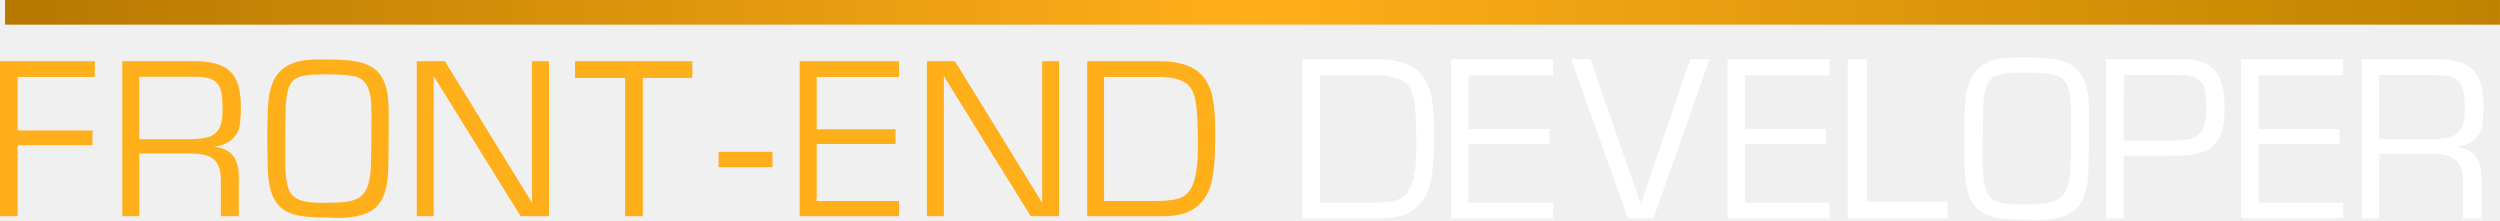
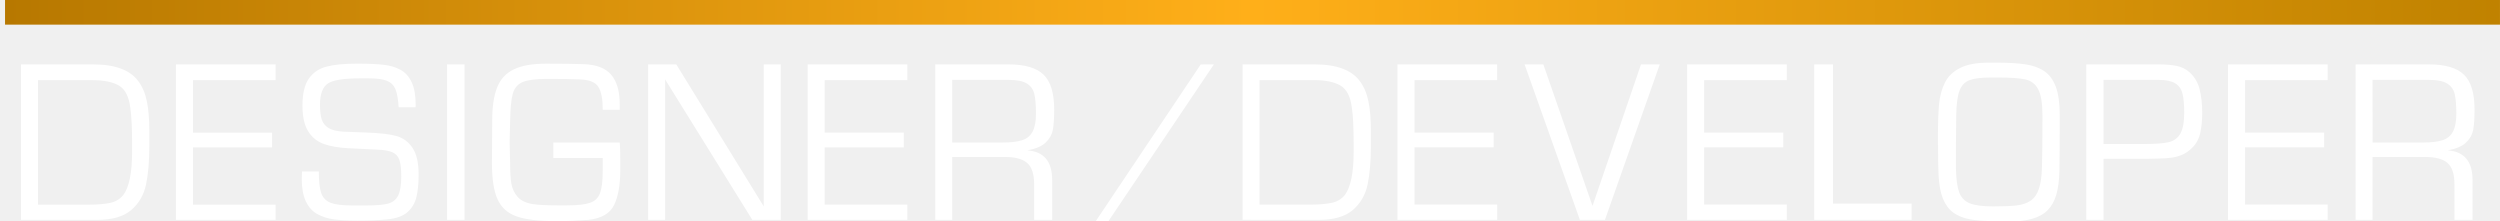
<svg xmlns="http://www.w3.org/2000/svg" width="68.666mm" height="6.046mm" viewBox="0 0 68.666 6.046" version="1.1" id="svg1">
  <defs id="defs1">
    <linearGradient id="SVGID_1_" gradientUnits="userSpaceOnUse" x1="79.493" y1="4859.409" x2="338.11" y2="4859.409" gradientTransform="matrix(0.2649752,0,0,0.03450167,-28.86232,-163.6152)">
      <stop offset="0" style="stop-color:#b77800;stop-opacity:1;" id="stop1" />
      <stop offset="0.499" style="stop-color:#ffaf19;stop-opacity:1;" id="stop2" />
      <stop offset="1" style="stop-color:#c08200;stop-opacity:1;" id="stop3" />
    </linearGradient>
  </defs>
-   <g id="layer1" transform="translate(7.9375,-3.704167)">
-     <rect x="-7.799" y="3.704" style="display:inline;fill:url(#SVGID_1_);stroke-width:0.265" width="68.527" height="0.677" id="rect3" />
+   <g id="layer1" transform="translate(7.9375,-3.704167)" style="display:none">
    <path style="font-size:7.243px;font-family:EuroStyle;-inkscape-font-specification:'EuroStyle, Normal';letter-spacing:0.265px;display:inline;fill:#ffffff;stroke-width:0.714;stroke-linecap:round;stroke-linejoin:round" d="M 27.841,9.699 V 5.33 h 2.017 q 0.48,0 0.792,0.118 0.313,0.117 0.485,0.348 0.174,0.231 0.244,0.571 0.07,0.338 0.07,0.83 v 0.414 q 0,0.66 -0.094,1.098 -0.094,0.439 -0.416,0.715 -0.322,0.275 -0.959,0.275 z m 0.477,-0.428 h 1.427 q 0.348,0 0.586,-0.047 0.238,-0.047 0.383,-0.223 0.249,-0.329 0.249,-1.22 V 7.575 q 0,-0.698 -0.05,-1.025 -0.057,-0.47 -0.317,-0.623 Q 30.336,5.772 29.843,5.772 H 28.317 Z M 32.399,5.772 V 7.247 H 34.623 V 7.662 h -2.224 v 1.61 h 2.323 V 9.699 H 31.92 V 5.33 h 2.802 v 0.442 z m 6.091,-0.442 h 0.527 L 37.478,9.699 h -0.705 l -1.554,-4.369 h 0.527 l 1.382,3.978 z m 1.501,0.442 v 1.476 h 2.224 V 7.662 h -2.224 v 1.61 h 2.323 V 9.699 H 39.513 V 5.33 h 2.802 v 0.442 z m 3.347,-0.442 v 3.914 H 45.549 V 9.699 H 42.812 V 5.33 Z m 2.676,2.26 V 7.333 q 0,-0.55 0.031,-0.887 0.033,-0.339 0.164,-0.604 0.132,-0.264 0.426,-0.412 0.294,-0.15 0.806,-0.15 h 0.205 q 0.505,0 0.82,0.047 0.315,0.045 0.531,0.19 0.218,0.143 0.329,0.44 0.111,0.298 0.111,0.799 0,1.027 -0.009,1.561 -0.01,0.409 -0.089,0.677 -0.077,0.268 -0.245,0.437 -0.167,0.167 -0.447,0.244 -0.278,0.077 -0.693,0.077 -0.061,0 -0.179,-0.009 -0.118,-0.007 -0.198,-0.007 -0.398,0 -0.67,-0.05 Q 46.637,9.633 46.449,9.499 46.262,9.363 46.155,9.109 46.051,8.853 46.03,8.445 46.014,8.152 46.014,7.59 Z m 0.506,-0.023 v 0.7 q 0.01,0.439 0.09,0.66 0.082,0.219 0.298,0.308 0.216,0.087 0.653,0.087 0.425,0 0.661,-0.026 0.237,-0.028 0.393,-0.132 0.157,-0.104 0.233,-0.329 0.078,-0.224 0.089,-0.618 0.014,-0.477 0.014,-1.439 0,-0.52 -0.118,-0.745 -0.118,-0.226 -0.362,-0.278 -0.242,-0.054 -0.788,-0.054 h -0.171 q -0.407,0 -0.607,0.073 -0.198,0.073 -0.284,0.296 -0.085,0.223 -0.094,0.701 z m 3.389,2.132 V 5.33 h 2.039 q 0.285,0 0.496,0.042 0.212,0.042 0.365,0.179 0.214,0.193 0.285,0.482 0.071,0.287 0.071,0.658 0,0.322 -0.057,0.572 -0.056,0.249 -0.228,0.412 -0.12,0.122 -0.263,0.186 -0.143,0.063 -0.296,0.087 -0.153,0.023 -0.409,0.028 -0.254,0.005 -0.258,0.005 h -1.262 v 1.717 z m 0.485,-2.132 h 1.161 q 0.444,0 0.665,-0.05 0.221,-0.05 0.331,-0.238 0.11,-0.19 0.11,-0.595 0,-0.343 -0.049,-0.534 -0.047,-0.193 -0.204,-0.289 -0.157,-0.096 -0.473,-0.096 H 50.395 Z M 54.098,5.772 v 1.476 h 2.224 v 0.414 h -2.224 v 1.61 h 2.323 v 0.428 h -2.802 V 5.33 h 2.802 v 0.442 z m 2.834,3.927 V 5.33 h 2.06 q 0.687,0 0.985,0.289 0.298,0.287 0.298,0.98 0,0.365 -0.038,0.571 -0.038,0.204 -0.202,0.358 -0.162,0.155 -0.515,0.219 0.698,0.049 0.698,0.834 V 9.699 H 59.711 V 8.693 q 0,-0.421 -0.193,-0.592 Q 59.324,7.931 58.891,7.931 h -1.483 v 1.768 z m 0.477,-2.173 h 1.418 q 0.345,0 0.545,-0.064 0.2,-0.064 0.294,-0.24 0.096,-0.177 0.096,-0.501 0,-0.369 -0.047,-0.562 Q 59.667,5.965 59.504,5.866 59.34,5.765 58.992,5.765 h -1.584 z" id="path15" />
    <path d="m -7.453,5.817 v 1.471 h 2.056 V 7.691 H -7.453 V 9.642 H -7.938 V 5.386 h 2.604 v 0.431 z m 2.875,3.826 V 5.386 h 2.007 q 0.67,0 0.959,0.281 0.29,0.28 0.29,0.954 0,0.356 -0.037,0.556 -0.037,0.198 -0.197,0.349 -0.158,0.151 -0.502,0.214 0.68,0.047 0.68,0.812 V 9.642 H -1.871 V 8.663 q 0,-0.41 -0.188,-0.576 -0.188,-0.166 -0.61,-0.166 h -1.444 v 1.722 z m 0.464,-2.117 h 1.381 q 0.336,0 0.531,-0.063 0.195,-0.063 0.286,-0.234 0.093,-0.173 0.093,-0.488 0,-0.359 -0.046,-0.547 -0.046,-0.188 -0.205,-0.285 -0.159,-0.098 -0.498,-0.098 h -1.542 z m 3.519,0.063 V 7.337 q 0,-0.536 0.03,-0.864 0.032,-0.331 0.159,-0.588 0.129,-0.258 0.415,-0.402 0.286,-0.146 0.785,-0.146 H 0.996 q 0.492,0 0.798,0.046 0.307,0.044 0.517,0.185 0.212,0.139 0.32,0.429 0.108,0.29 0.108,0.778 0,1 -0.009,1.52 -0.01,0.398 -0.086,0.659 -0.075,0.261 -0.239,0.425 -0.163,0.163 -0.436,0.237 -0.271,0.075 -0.675,0.075 -0.059,0 -0.175,-0.009 -0.115,-0.007 -0.193,-0.007 -0.388,0 -0.653,-0.049 Q 0.013,9.578 -0.17,9.447 -0.353,9.315 -0.457,9.068 -0.558,8.818 -0.579,8.42 -0.594,8.135 -0.594,7.588 Z m 0.493,-0.022 v 0.681 q 0.01,0.427 0.088,0.642 0.08,0.214 0.29,0.3 0.21,0.085 0.636,0.085 0.414,0 0.644,-0.025 0.231,-0.027 0.383,-0.129 0.153,-0.102 0.227,-0.32 0.076,-0.219 0.086,-0.602 0.014,-0.464 0.014,-1.402 0,-0.507 -0.115,-0.725 Q 2.037,5.85 1.799,5.8 1.564,5.747 1.032,5.747 H 0.865 q -0.397,0 -0.592,0.071 -0.193,0.071 -0.276,0.288 -0.083,0.217 -0.092,0.683 z M 7.141,5.386 V 9.642 H 6.363 L 3.975,5.796 v 3.846 H 3.51 V 5.386 h 0.771 L 6.676,9.274 V 5.386 Z M 9.718,5.844 V 9.642 H 9.231 V 5.844 H 7.856 V 5.386 h 3.222 v 0.458 z m 2.082,2.029 h 1.48 V 8.295 h -1.48 z m 2.694,-2.056 v 1.437 h 2.166 v 0.403 h -2.166 v 1.568 h 2.263 V 9.642 H 14.027 V 5.386 h 2.729 v 0.431 z m 6.658,-0.431 v 4.256 h -0.778 l -2.388,-3.846 v 3.846 H 17.521 V 5.386 h 0.771 l 2.395,3.888 V 5.386 Z m 0.772,4.256 V 5.386 h 1.965 q 0.468,0 0.771,0.115 0.305,0.114 0.473,0.339 0.17,0.225 0.237,0.556 0.068,0.329 0.068,0.809 v 0.403 q 0,0.642 -0.092,1.07 -0.092,0.427 -0.405,0.697 -0.314,0.268 -0.934,0.268 z m 0.464,-0.417 h 1.39 q 0.339,0 0.571,-0.046 0.232,-0.046 0.373,-0.217 0.242,-0.32 0.242,-1.188 V 7.573 q 0,-0.68 -0.049,-0.998 Q 24.859,6.117 24.606,5.967 24.354,5.817 23.874,5.817 h -1.487 z" id="text1-2" style="font-size:7.056px;font-family:EuroStyle;-inkscape-font-specification:'EuroStyle, Normal';letter-spacing:0.529px;display:inline;fill:#ffaf19;fill-opacity:1;stroke-width:0.984;stroke-linecap:round;stroke-linejoin:round" aria-label="FRONT-END" />
  </g>
+   <g id="layer3">
+     <rect x="-7.799" y="3.704" style="display:inline;fill:url(#SVGID_1_);stroke-width:0.265" width="68.527" height="0.677" id="rect3" transform="translate(7.9375,-3.704167)" />
+   </g>
+   <g id="layer2" style="display:none">
+     <g id="text1" style="font-size:5.648px;font-family:EuroStyle;-inkscape-font-specification:'EuroStyle, Normal';letter-spacing:0.424px;fill:#ffaf19;stroke-width:0.212;stroke-linecap:round;stroke-linejoin:round" aria-label="WEB DESIGNER/DEVELOPER">
+       <path d="M 5.218,1.695 4.134,5.158 H 3.547 L 2.637,2.046 1.71,5.158 H 1.13 L 0.067,1.695 h 0.401 L 1.417,4.859 2.354,1.695 H 2.925 L 3.852,4.859 4.822,1.695 Z M 6.178,2.046 V 3.215 H 7.94 V 3.543 H 6.178 V 4.819 H 8.019 V 5.158 H 5.799 V 1.695 H 8.019 V 2.046 Z M 8.641,5.158 V 1.695 h 1.66 q 0.314,0 0.507,0.08 0.193,0.079 0.285,0.266 0.094,0.186 0.094,0.513 0,0.335 -0.087,0.513 -0.085,0.178 -0.365,0.272 0.33,0.094 0.441,0.279 0.113,0.183 0.113,0.541 0,0.327 -0.083,0.546 -0.081,0.219 -0.279,0.336 -0.196,0.117 -0.531,0.117 z M 10.387,3.554 H 9.024 v 1.264 h 1.062 q 0.334,0 0.492,-0.037 0.159,-0.037 0.232,-0.172 0.073,-0.135 0.073,-0.434 0,-0.309 -0.097,-0.465 Q 10.69,3.554 10.387,3.554 Z M 10.25,2.04 H 9.024 v 1.164 h 1.091 q 0.263,0 0.407,-0.052 0.145,-0.052 0.204,-0.186 0.061,-0.134 0.061,-0.383 0,-0.316 -0.112,-0.429 -0.11,-0.113 -0.425,-0.113 z" id="path3" />
+       <path style="fill:#ffffff" d="M 13.848,5.158 V 1.695 h 1.598 q 0.381,0 0.627,0.094 0.248,0.092 0.385,0.276 0.138,0.183 0.193,0.452 0.055,0.268 0.055,0.658 v 0.328 q 0,0.523 -0.074,0.87 -0.074,0.347 -0.33,0.567 -0.255,0.218 -0.76,0.218 z m 0.378,-0.339 h 1.131 q 0.276,0 0.465,-0.037 0.189,-0.037 0.303,-0.176 Q 16.322,4.344 16.322,3.638 V 3.474 q 0,-0.553 -0.04,-0.812 Q 16.237,2.29 16.031,2.168 15.826,2.046 15.435,2.046 h -1.209 z m 3.452,-2.773 v 1.169 h 1.762 V 3.543 H 17.678 V 4.819 H 19.519 V 5.158 H 17.299 V 1.695 h 2.22 v 0.35 z m 4.959,0.604 H 22.259 Q 22.243,2.382 22.188,2.248 22.133,2.115 21.999,2.061 21.866,2.006 21.598,2.006 h -0.199 q -0.534,0 -0.706,0.108 -0.186,0.114 -0.186,0.48 0,0.205 0.039,0.328 0.04,0.121 0.152,0.19 0.113,0.068 0.324,0.081 0.036,0.003 0.509,0.019 0.473,0.017 0.689,0.081 0.218,0.065 0.35,0.265 0.134,0.199 0.134,0.589 0,0.302 -0.05,0.506 -0.05,0.203 -0.201,0.335 -0.152,0.131 -0.448,0.159 -0.283,0.028 -0.662,0.028 -0.314,0 -0.525,-0.028 -0.211,-0.029 -0.375,-0.121 -0.163,-0.092 -0.252,-0.283 -0.09,-0.19 -0.09,-0.501 0,-0.029 0.003,-0.081 0.003,-0.052 0.003,-0.081 h 0.374 q 0,0.328 0.054,0.483 0.055,0.154 0.21,0.215 0.154,0.059 0.481,0.059 h 0.323 q 0.313,0 0.47,-0.04 0.157,-0.041 0.228,-0.178 0.07,-0.138 0.07,-0.433 0,-0.241 -0.041,-0.361 -0.04,-0.121 -0.155,-0.172 Q 22.005,3.601 21.773,3.593 21.446,3.579 21.133,3.562 20.82,3.546 20.6,3.47 20.379,3.394 20.248,3.192 20.117,2.987 20.117,2.611 q 0,-0.396 0.141,-0.598 0.141,-0.203 0.393,-0.268 0.252,-0.066 0.654,-0.066 h 0.09 q 0.321,0 0.531,0.025 0.211,0.023 0.372,0.11 0.161,0.087 0.25,0.276 0.09,0.188 0.09,0.503 z M 23.726,1.695 V 5.158 H 23.337 V 1.695 Z m 1.978,1.74 h 1.48 q 0.011,0.13 0.011,0.378 v 0.248 q 0,0.483 -0.138,0.767 -0.137,0.283 -0.574,0.33 -0.386,0.028 -0.712,0.028 -0.578,0 -0.878,-0.103 Q 24.592,4.979 24.464,4.704 24.337,4.428 24.337,3.892 q 0,-0.161 0.003,-0.476 0.003,-0.314 0.003,-0.473 0,-0.461 0.11,-0.736 0.11,-0.276 0.371,-0.401 0.261,-0.127 0.716,-0.127 0.554,0 0.837,0.011 0.426,0.012 0.616,0.236 0.19,0.222 0.19,0.656 v 0.124 h -0.378 q 0,-0.353 -0.097,-0.509 -0.095,-0.157 -0.418,-0.168 -0.243,-0.011 -0.723,-0.011 -0.376,0 -0.543,0.069 -0.165,0.068 -0.221,0.255 -0.054,0.186 -0.061,0.619 l -0.011,0.456 0.011,0.487 q 0,0.266 0.026,0.438 0.028,0.171 0.137,0.299 0.11,0.128 0.339,0.165 0.186,0.029 0.56,0.029 h 0.203 q 0.345,0 0.509,-0.055 0.165,-0.055 0.226,-0.212 0.062,-0.157 0.062,-0.49 V 3.78 H 25.704 Z M 30.77,1.695 V 5.158 H 30.137 L 28.194,2.029 V 5.158 H 27.816 V 1.695 h 0.627 l 1.948,3.163 V 1.695 Z m 0.978,0.35 v 1.169 h 1.762 V 3.543 H 31.748 v 1.275 h 1.841 V 5.158 H 31.369 V 1.695 h 2.22 v 0.35 z m 2.463,3.112 V 1.695 h 1.633 q 0.545,0 0.78,0.229 0.236,0.228 0.236,0.776 0,0.29 -0.03,0.452 -0.03,0.161 -0.16,0.284 -0.128,0.123 -0.408,0.174 0.553,0.039 0.553,0.66 V 5.158 H 36.413 V 4.361 q 0,-0.334 -0.153,-0.469 -0.153,-0.135 -0.496,-0.135 h -1.175 v 1.401 z m 0.378,-1.722 h 1.124 q 0.273,0 0.432,-0.051 0.159,-0.051 0.233,-0.19 0.076,-0.141 0.076,-0.397 0,-0.292 -0.037,-0.445 -0.037,-0.153 -0.167,-0.232 -0.13,-0.08 -0.405,-0.08 H 34.589 Z M 40.417,1.695 37.745,5.667 h -0.281 l 2.66,-3.971 z m 0.639,3.462 V 1.695 h 1.598 q 0.381,0 0.627,0.094 0.248,0.092 0.385,0.276 0.138,0.183 0.193,0.452 0.055,0.268 0.055,0.658 v 0.328 q 0,0.523 -0.074,0.87 -0.074,0.347 -0.33,0.567 -0.255,0.218 -0.76,0.218 z m 0.378,-0.339 h 1.131 q 0.276,0 0.465,-0.037 0.189,-0.037 0.303,-0.176 Q 43.53,4.344 43.53,3.638 V 3.474 q 0,-0.553 -0.04,-0.812 -0.045,-0.372 -0.251,-0.494 -0.205,-0.123 -0.596,-0.123 h -1.209 z m 3.452,-2.773 v 1.169 h 1.762 v 0.328 h -1.762 v 1.275 h 1.841 V 5.158 H 44.506 V 1.695 h 2.22 v 0.35 z m 5.044,-0.35 h 0.418 L 49.127,5.158 H 48.569 L 47.337,1.695 h 0.418 l 1.095,3.152 z m 1.407,0.35 v 1.169 h 1.762 v 0.328 h -1.762 v 1.275 h 1.841 V 5.158 H 50.957 V 1.695 h 2.22 v 0.35 z m 2.87,-0.35 v 3.101 h 1.751 V 5.158 H 53.788 V 1.695 Z m 2.337,1.791 V 3.283 q 0,-0.436 0.025,-0.703 0.026,-0.269 0.13,-0.478 0.105,-0.21 0.338,-0.327 0.233,-0.119 0.638,-0.119 h 0.163 q 0.4,0 0.649,0.037 0.25,0.036 0.421,0.15 0.172,0.113 0.261,0.349 0.088,0.236 0.088,0.633 0,0.814 -0.007,1.237 -0.008,0.324 -0.07,0.536 -0.061,0.212 -0.194,0.346 -0.132,0.132 -0.354,0.193 -0.221,0.061 -0.549,0.061 -0.048,0 -0.142,-0.007 -0.094,-0.006 -0.157,-0.006 -0.316,0 -0.531,-0.04 -0.214,-0.04 -0.363,-0.146 -0.149,-0.108 -0.233,-0.309 -0.083,-0.203 -0.099,-0.527 -0.012,-0.232 -0.012,-0.677 z m 0.401,-0.018 v 0.554 q 0.008,0.347 0.072,0.523 0.065,0.174 0.236,0.244 0.171,0.069 0.517,0.069 0.336,0 0.524,-0.021 0.188,-0.022 0.312,-0.105 0.124,-0.083 0.185,-0.261 0.062,-0.178 0.07,-0.49 0.011,-0.378 0.011,-1.14 0,-0.412 -0.094,-0.59 -0.094,-0.179 -0.287,-0.221 -0.192,-0.043 -0.625,-0.043 h -0.135 q -0.323,0 -0.481,0.058 -0.157,0.058 -0.225,0.234 -0.068,0.176 -0.074,0.556 z m 2.903,1.689 V 1.695 h 1.616 q 0.226,0 0.393,0.033 0.168,0.033 0.29,0.142 0.17,0.153 0.226,0.382 0.057,0.228 0.057,0.521 0,0.255 -0.045,0.454 -0.044,0.197 -0.181,0.327 -0.095,0.097 -0.208,0.148 -0.113,0.05 -0.234,0.069 -0.121,0.018 -0.324,0.022 -0.201,0.004 -0.204,0.004 H 60.232 V 5.158 Z m 0.385,-1.689 h 0.92 q 0.352,0 0.527,-0.04 0.175,-0.04 0.262,-0.189 0.087,-0.15 0.087,-0.472 0,-0.272 -0.039,-0.423 Q 61.952,2.192 61.828,2.116 61.704,2.04 61.453,2.04 h -1.22 z m 3.151,-1.423 v 1.169 h 1.762 v 0.328 h -1.762 v 1.275 h 1.841 V 5.158 H 63.004 V 1.695 h 2.22 v 0.35 z m 2.463,3.112 V 1.695 h 1.633 q 0.545,0 0.78,0.229 0.236,0.228 0.236,0.776 0,0.29 -0.03,0.452 -0.03,0.161 -0.16,0.284 -0.128,0.123 -0.408,0.174 0.553,0.039 0.553,0.66 V 5.158 H 68.048 V 4.361 q 0,-0.334 -0.153,-0.469 -0.153,-0.135 -0.496,-0.135 h -1.175 v 1.401 z m 0.378,-1.722 h 1.124 q 0.273,0 0.432,-0.051 0.159,-0.051 0.233,-0.19 0.076,-0.141 0.076,-0.397 0,-0.292 -0.037,-0.445 Q 68.014,2.199 67.884,2.12 67.755,2.04 67.479,2.04 h -1.255 z" id="path4" />
+     </g>
+   </g>
+   <g id="g7" style="display:inline">
+     <g id="g6" style="font-size:5.648px;font-family:EuroStyle;-inkscape-font-specification:'EuroStyle, Normal';letter-spacing:0.424px;fill:#ffaf19;stroke-width:0.212;stroke-linecap:round;stroke-linejoin:round" aria-label="WEB DESIGNER/DEVELOPER" transform="matrix(1.233161,0,0,1.233161,-16.49956,-0.3214837)">
+       <path style="fill:#ffffff" d="M 13.848,5.158 V 1.695 h 1.598 q 0.381,0 0.627,0.094 0.248,0.092 0.385,0.276 0.138,0.183 0.193,0.452 0.055,0.268 0.055,0.658 v 0.328 q 0,0.523 -0.074,0.87 -0.074,0.347 -0.33,0.567 -0.255,0.218 -0.76,0.218 z m 0.378,-0.339 h 1.131 q 0.276,0 0.465,-0.037 0.189,-0.037 0.303,-0.176 Q 16.322,4.344 16.322,3.638 V 3.474 q 0,-0.553 -0.04,-0.812 Q 16.237,2.29 16.031,2.168 15.826,2.046 15.435,2.046 h -1.209 z m 3.452,-2.773 v 1.169 h 1.762 V 3.543 H 17.678 V 4.819 H 19.519 V 5.158 H 17.299 V 1.695 h 2.22 v 0.35 z m 4.959,0.604 H 22.259 Q 22.243,2.382 22.188,2.248 22.133,2.115 21.999,2.061 21.866,2.006 21.598,2.006 h -0.199 q -0.534,0 -0.706,0.108 -0.186,0.114 -0.186,0.48 0,0.205 0.039,0.328 0.04,0.121 0.152,0.19 0.113,0.068 0.324,0.081 0.036,0.003 0.509,0.019 0.473,0.017 0.689,0.081 0.218,0.065 0.35,0.265 0.134,0.199 0.134,0.589 0,0.302 -0.05,0.506 -0.05,0.203 -0.201,0.335 -0.152,0.131 -0.448,0.159 -0.283,0.028 -0.662,0.028 -0.314,0 -0.525,-0.028 -0.211,-0.029 -0.375,-0.121 -0.163,-0.092 -0.252,-0.283 -0.09,-0.19 -0.09,-0.501 0,-0.029 0.003,-0.081 0.003,-0.052 0.003,-0.081 h 0.374 q 0,0.328 0.054,0.483 0.055,0.154 0.21,0.215 0.154,0.059 0.481,0.059 h 0.323 q 0.313,0 0.47,-0.04 0.157,-0.041 0.228,-0.178 0.07,-0.138 0.07,-0.433 0,-0.241 -0.041,-0.361 -0.04,-0.121 -0.155,-0.172 Q 22.005,3.601 21.773,3.593 21.446,3.579 21.133,3.562 20.82,3.546 20.6,3.47 20.379,3.394 20.248,3.192 20.117,2.987 20.117,2.611 q 0,-0.396 0.141,-0.598 0.141,-0.203 0.393,-0.268 0.252,-0.066 0.654,-0.066 h 0.09 q 0.321,0 0.531,0.025 0.211,0.023 0.372,0.11 0.161,0.087 0.25,0.276 0.09,0.188 0.09,0.503 z M 23.726,1.695 V 5.158 H 23.337 V 1.695 Z m 1.978,1.74 h 1.48 q 0.011,0.13 0.011,0.378 v 0.248 q 0,0.483 -0.138,0.767 -0.137,0.283 -0.574,0.33 -0.386,0.028 -0.712,0.028 -0.578,0 -0.878,-0.103 Q 24.592,4.979 24.464,4.704 24.337,4.428 24.337,3.892 q 0,-0.161 0.003,-0.476 0.003,-0.314 0.003,-0.473 0,-0.461 0.11,-0.736 0.11,-0.276 0.371,-0.401 0.261,-0.127 0.716,-0.127 0.554,0 0.837,0.011 0.426,0.012 0.616,0.236 0.19,0.222 0.19,0.656 v 0.124 h -0.378 q 0,-0.353 -0.097,-0.509 -0.095,-0.157 -0.418,-0.168 -0.243,-0.011 -0.723,-0.011 -0.376,0 -0.543,0.069 -0.165,0.068 -0.221,0.255 -0.054,0.186 -0.061,0.619 l -0.011,0.456 0.011,0.487 q 0,0.266 0.026,0.438 0.028,0.171 0.137,0.299 0.11,0.128 0.339,0.165 0.186,0.029 0.56,0.029 h 0.203 q 0.345,0 0.509,-0.055 0.165,-0.055 0.226,-0.212 0.062,-0.157 0.062,-0.49 V 3.78 H 25.704 Z M 30.77,1.695 V 5.158 H 30.137 L 28.194,2.029 V 5.158 H 27.816 V 1.695 h 0.627 l 1.948,3.163 V 1.695 Z m 0.978,0.35 v 1.169 h 1.762 V 3.543 H 31.748 v 1.275 h 1.841 V 5.158 H 31.369 V 1.695 h 2.22 v 0.35 z m 2.463,3.112 V 1.695 h 1.633 q 0.545,0 0.78,0.229 0.236,0.228 0.236,0.776 0,0.29 -0.03,0.452 -0.03,0.161 -0.16,0.284 -0.128,0.123 -0.408,0.174 0.553,0.039 0.553,0.66 V 5.158 H 36.413 V 4.361 q 0,-0.334 -0.153,-0.469 -0.153,-0.135 -0.496,-0.135 h -1.175 v 1.401 z m 0.378,-1.722 h 1.124 q 0.273,0 0.432,-0.051 0.159,-0.051 0.233,-0.19 0.076,-0.141 0.076,-0.397 0,-0.292 -0.037,-0.445 -0.037,-0.153 -0.167,-0.232 -0.13,-0.08 -0.405,-0.08 H 34.589 Z M 40.417,1.695 37.745,5.667 h -0.281 l 2.66,-3.971 z m 0.639,3.462 V 1.695 h 1.598 q 0.381,0 0.627,0.094 0.248,0.092 0.385,0.276 0.138,0.183 0.193,0.452 0.055,0.268 0.055,0.658 v 0.328 q 0,0.523 -0.074,0.87 -0.074,0.347 -0.33,0.567 -0.255,0.218 -0.76,0.218 z m 0.378,-0.339 h 1.131 q 0.276,0 0.465,-0.037 0.189,-0.037 0.303,-0.176 Q 43.53,4.344 43.53,3.638 V 3.474 q 0,-0.553 -0.04,-0.812 -0.045,-0.372 -0.251,-0.494 -0.205,-0.123 -0.596,-0.123 h -1.209 z m 3.452,-2.773 v 1.169 h 1.762 v 0.328 h -1.762 v 1.275 h 1.841 V 5.158 H 44.506 V 1.695 h 2.22 v 0.35 z m 5.044,-0.35 h 0.418 L 49.127,5.158 H 48.569 L 47.337,1.695 h 0.418 l 1.095,3.152 z m 1.407,0.35 v 1.169 h 1.762 v 0.328 h -1.762 v 1.275 h 1.841 V 5.158 H 50.957 V 1.695 h 2.22 v 0.35 z m 2.87,-0.35 v 3.101 h 1.751 V 5.158 H 53.788 V 1.695 Z m 2.337,1.791 V 3.283 q 0,-0.436 0.025,-0.703 0.026,-0.269 0.13,-0.478 0.105,-0.21 0.338,-0.327 0.233,-0.119 0.638,-0.119 h 0.163 q 0.4,0 0.649,0.037 0.25,0.036 0.421,0.15 0.172,0.113 0.261,0.349 0.088,0.236 0.088,0.633 0,0.814 -0.007,1.237 -0.008,0.324 -0.07,0.536 -0.061,0.212 -0.194,0.346 -0.132,0.132 -0.354,0.193 -0.221,0.061 -0.549,0.061 -0.048,0 -0.142,-0.007 -0.094,-0.006 -0.157,-0.006 -0.316,0 -0.531,-0.04 -0.214,-0.04 -0.363,-0.146 -0.149,-0.108 -0.233,-0.309 -0.083,-0.203 -0.099,-0.527 -0.012,-0.232 -0.012,-0.677 z m 0.401,-0.018 v 0.554 q 0.008,0.347 0.072,0.523 0.065,0.174 0.236,0.244 0.171,0.069 0.517,0.069 0.336,0 0.524,-0.021 0.188,-0.022 0.312,-0.105 0.124,-0.083 0.185,-0.261 0.062,-0.178 0.07,-0.49 0.011,-0.378 0.011,-1.14 0,-0.412 -0.094,-0.59 -0.094,-0.179 -0.287,-0.221 -0.192,-0.043 -0.625,-0.043 h -0.135 q -0.323,0 -0.481,0.058 -0.157,0.058 -0.225,0.234 -0.068,0.176 -0.074,0.556 z m 2.903,1.689 V 1.695 h 1.616 q 0.226,0 0.393,0.033 0.168,0.033 0.29,0.142 0.17,0.153 0.226,0.382 0.057,0.228 0.057,0.521 0,0.255 -0.045,0.454 -0.044,0.197 -0.181,0.327 -0.095,0.097 -0.208,0.148 -0.113,0.05 -0.234,0.069 -0.121,0.018 -0.324,0.022 -0.201,0.004 -0.204,0.004 H 60.232 V 5.158 Z m 0.385,-1.689 h 0.92 q 0.352,0 0.527,-0.04 0.175,-0.04 0.262,-0.189 0.087,-0.15 0.087,-0.472 0,-0.272 -0.039,-0.423 Q 61.952,2.192 61.828,2.116 61.704,2.04 61.453,2.04 h -1.22 z m 3.151,-1.423 v 1.169 h 1.762 v 0.328 h -1.762 v 1.275 h 1.841 V 5.158 H 63.004 V 1.695 h 2.22 v 0.35 z m 2.463,3.112 V 1.695 h 1.633 q 0.545,0 0.78,0.229 0.236,0.228 0.236,0.776 0,0.29 -0.03,0.452 -0.03,0.161 -0.16,0.284 -0.128,0.123 -0.408,0.174 0.553,0.039 0.553,0.66 V 5.158 H 68.048 V 4.361 q 0,-0.334 -0.153,-0.469 -0.153,-0.135 -0.496,-0.135 h -1.175 v 1.401 z m 0.378,-1.722 h 1.124 q 0.273,0 0.432,-0.051 0.159,-0.051 0.233,-0.19 0.076,-0.141 0.076,-0.397 0,-0.292 -0.037,-0.445 Q 68.014,2.199 67.884,2.12 67.755,2.04 67.479,2.04 h -1.255 z" id="path6" />
+     </g>
+   </g>
</svg>
